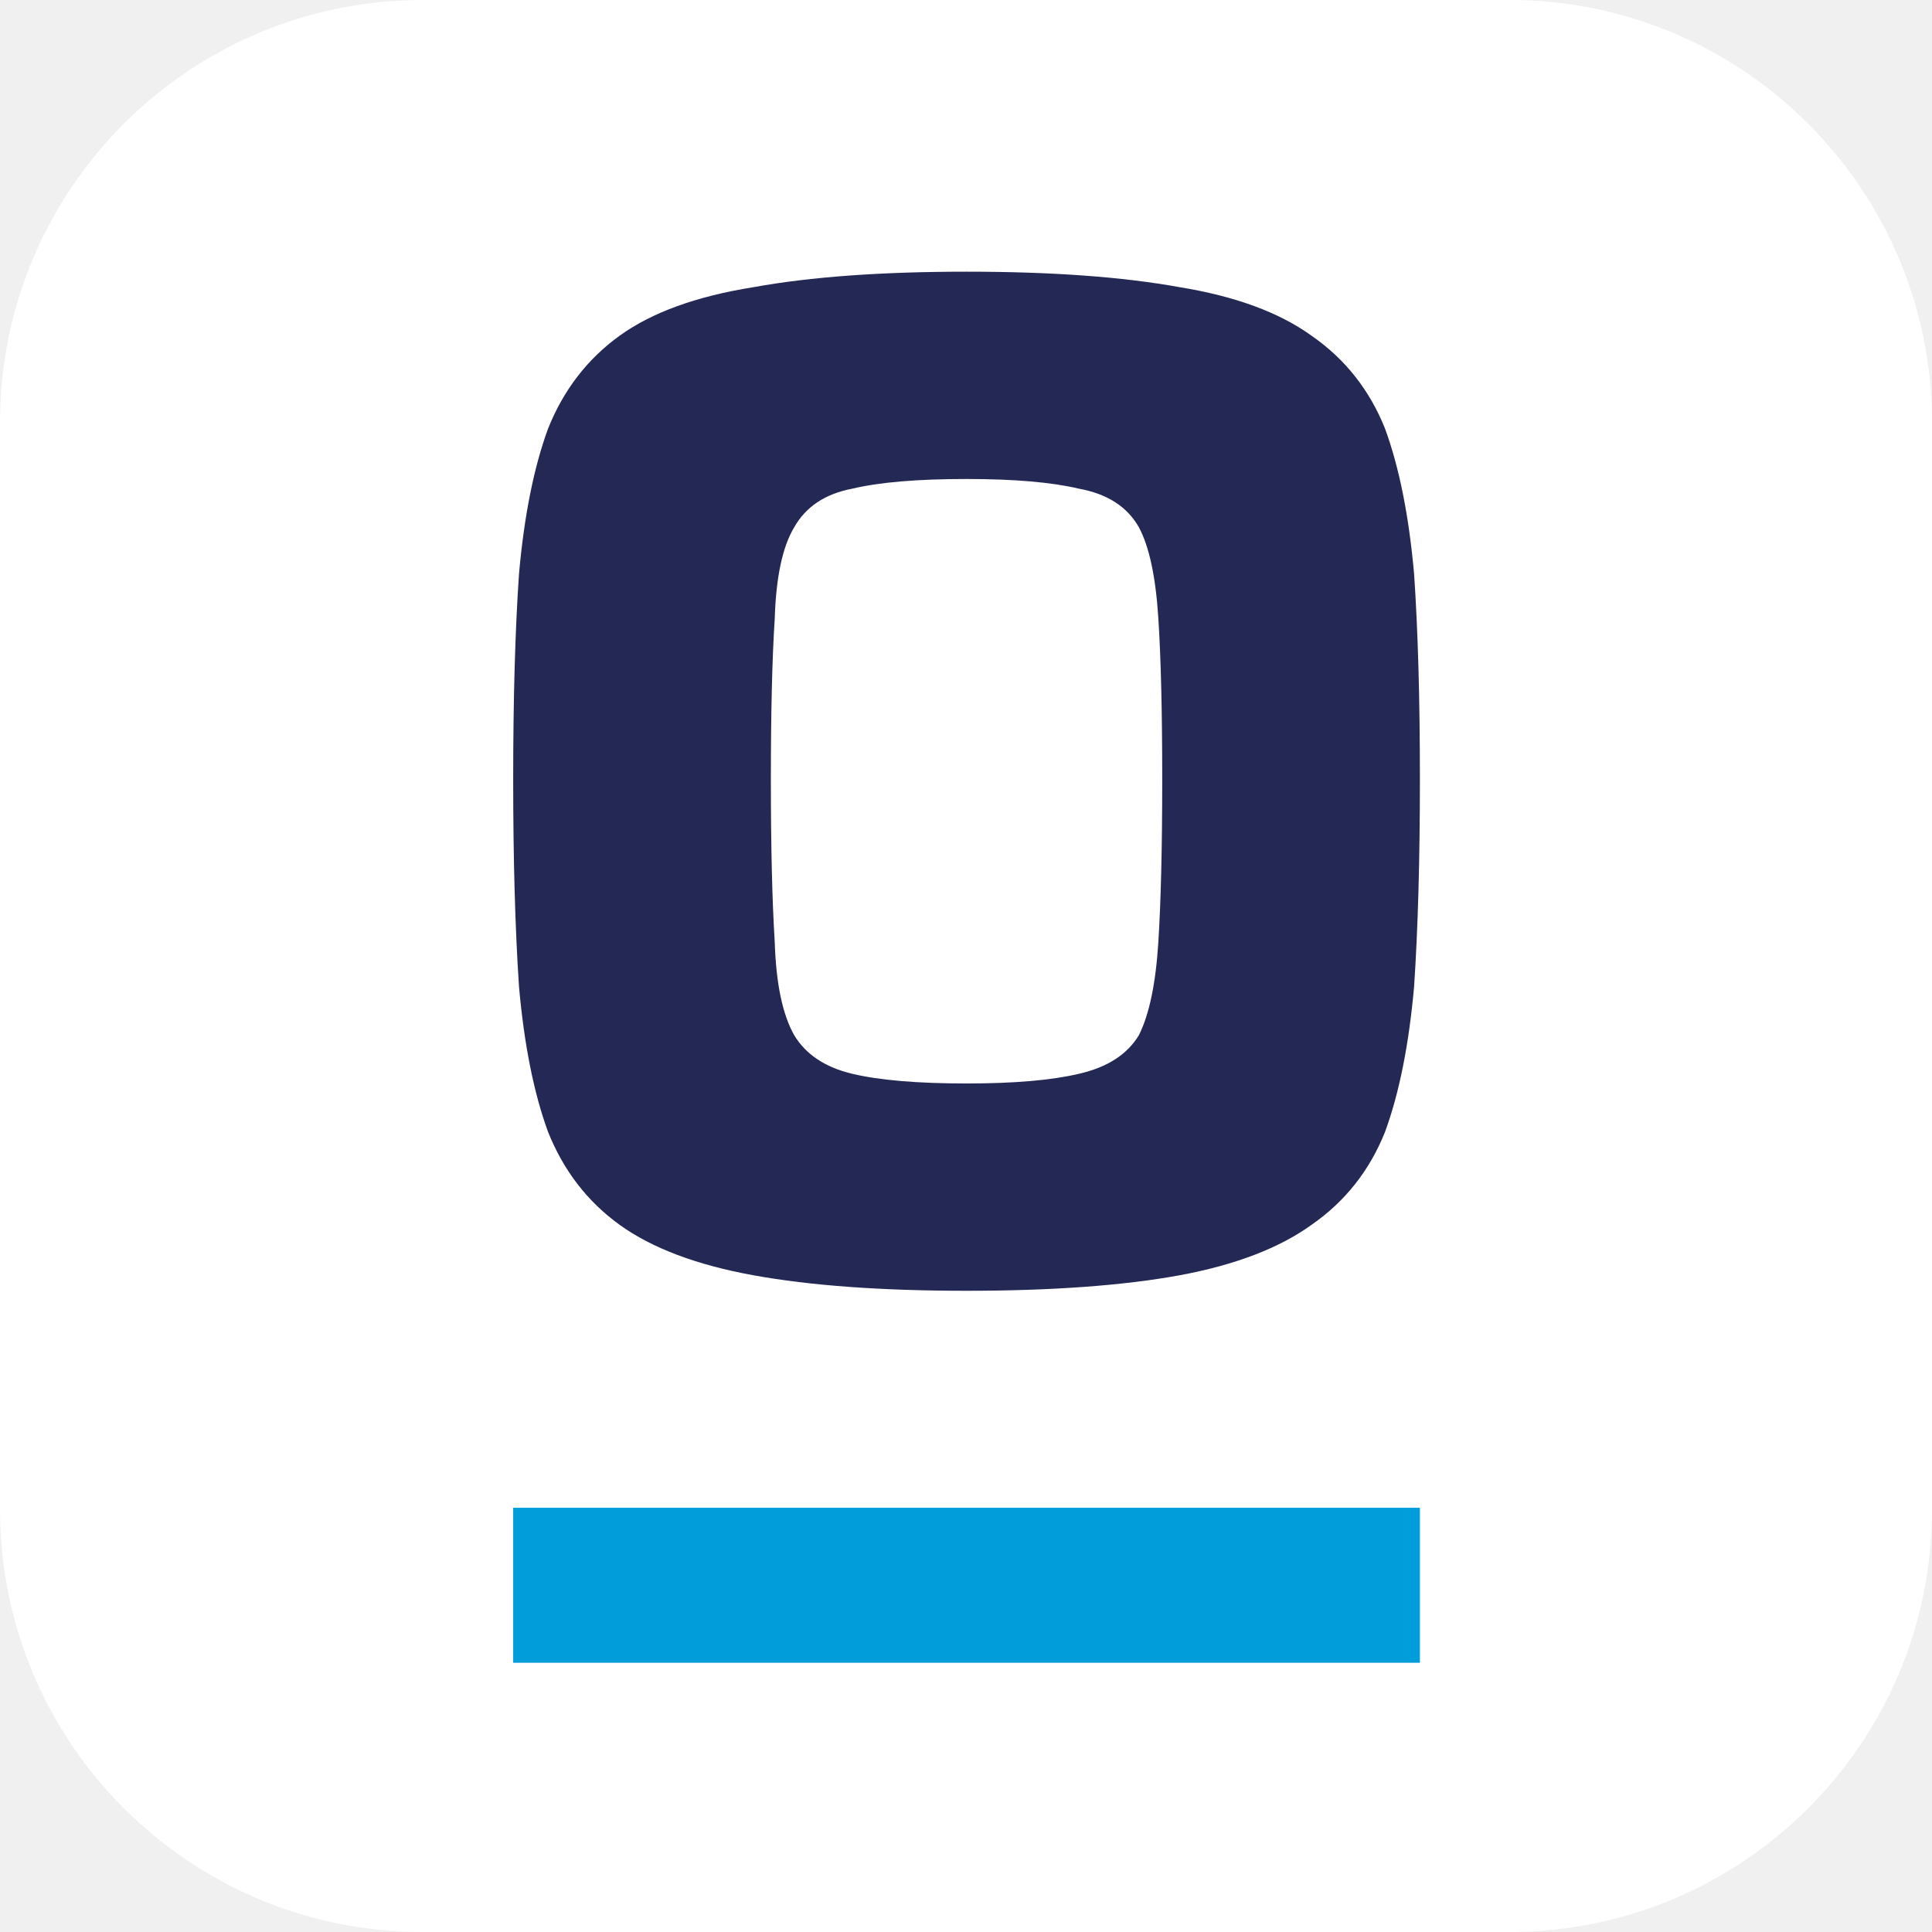
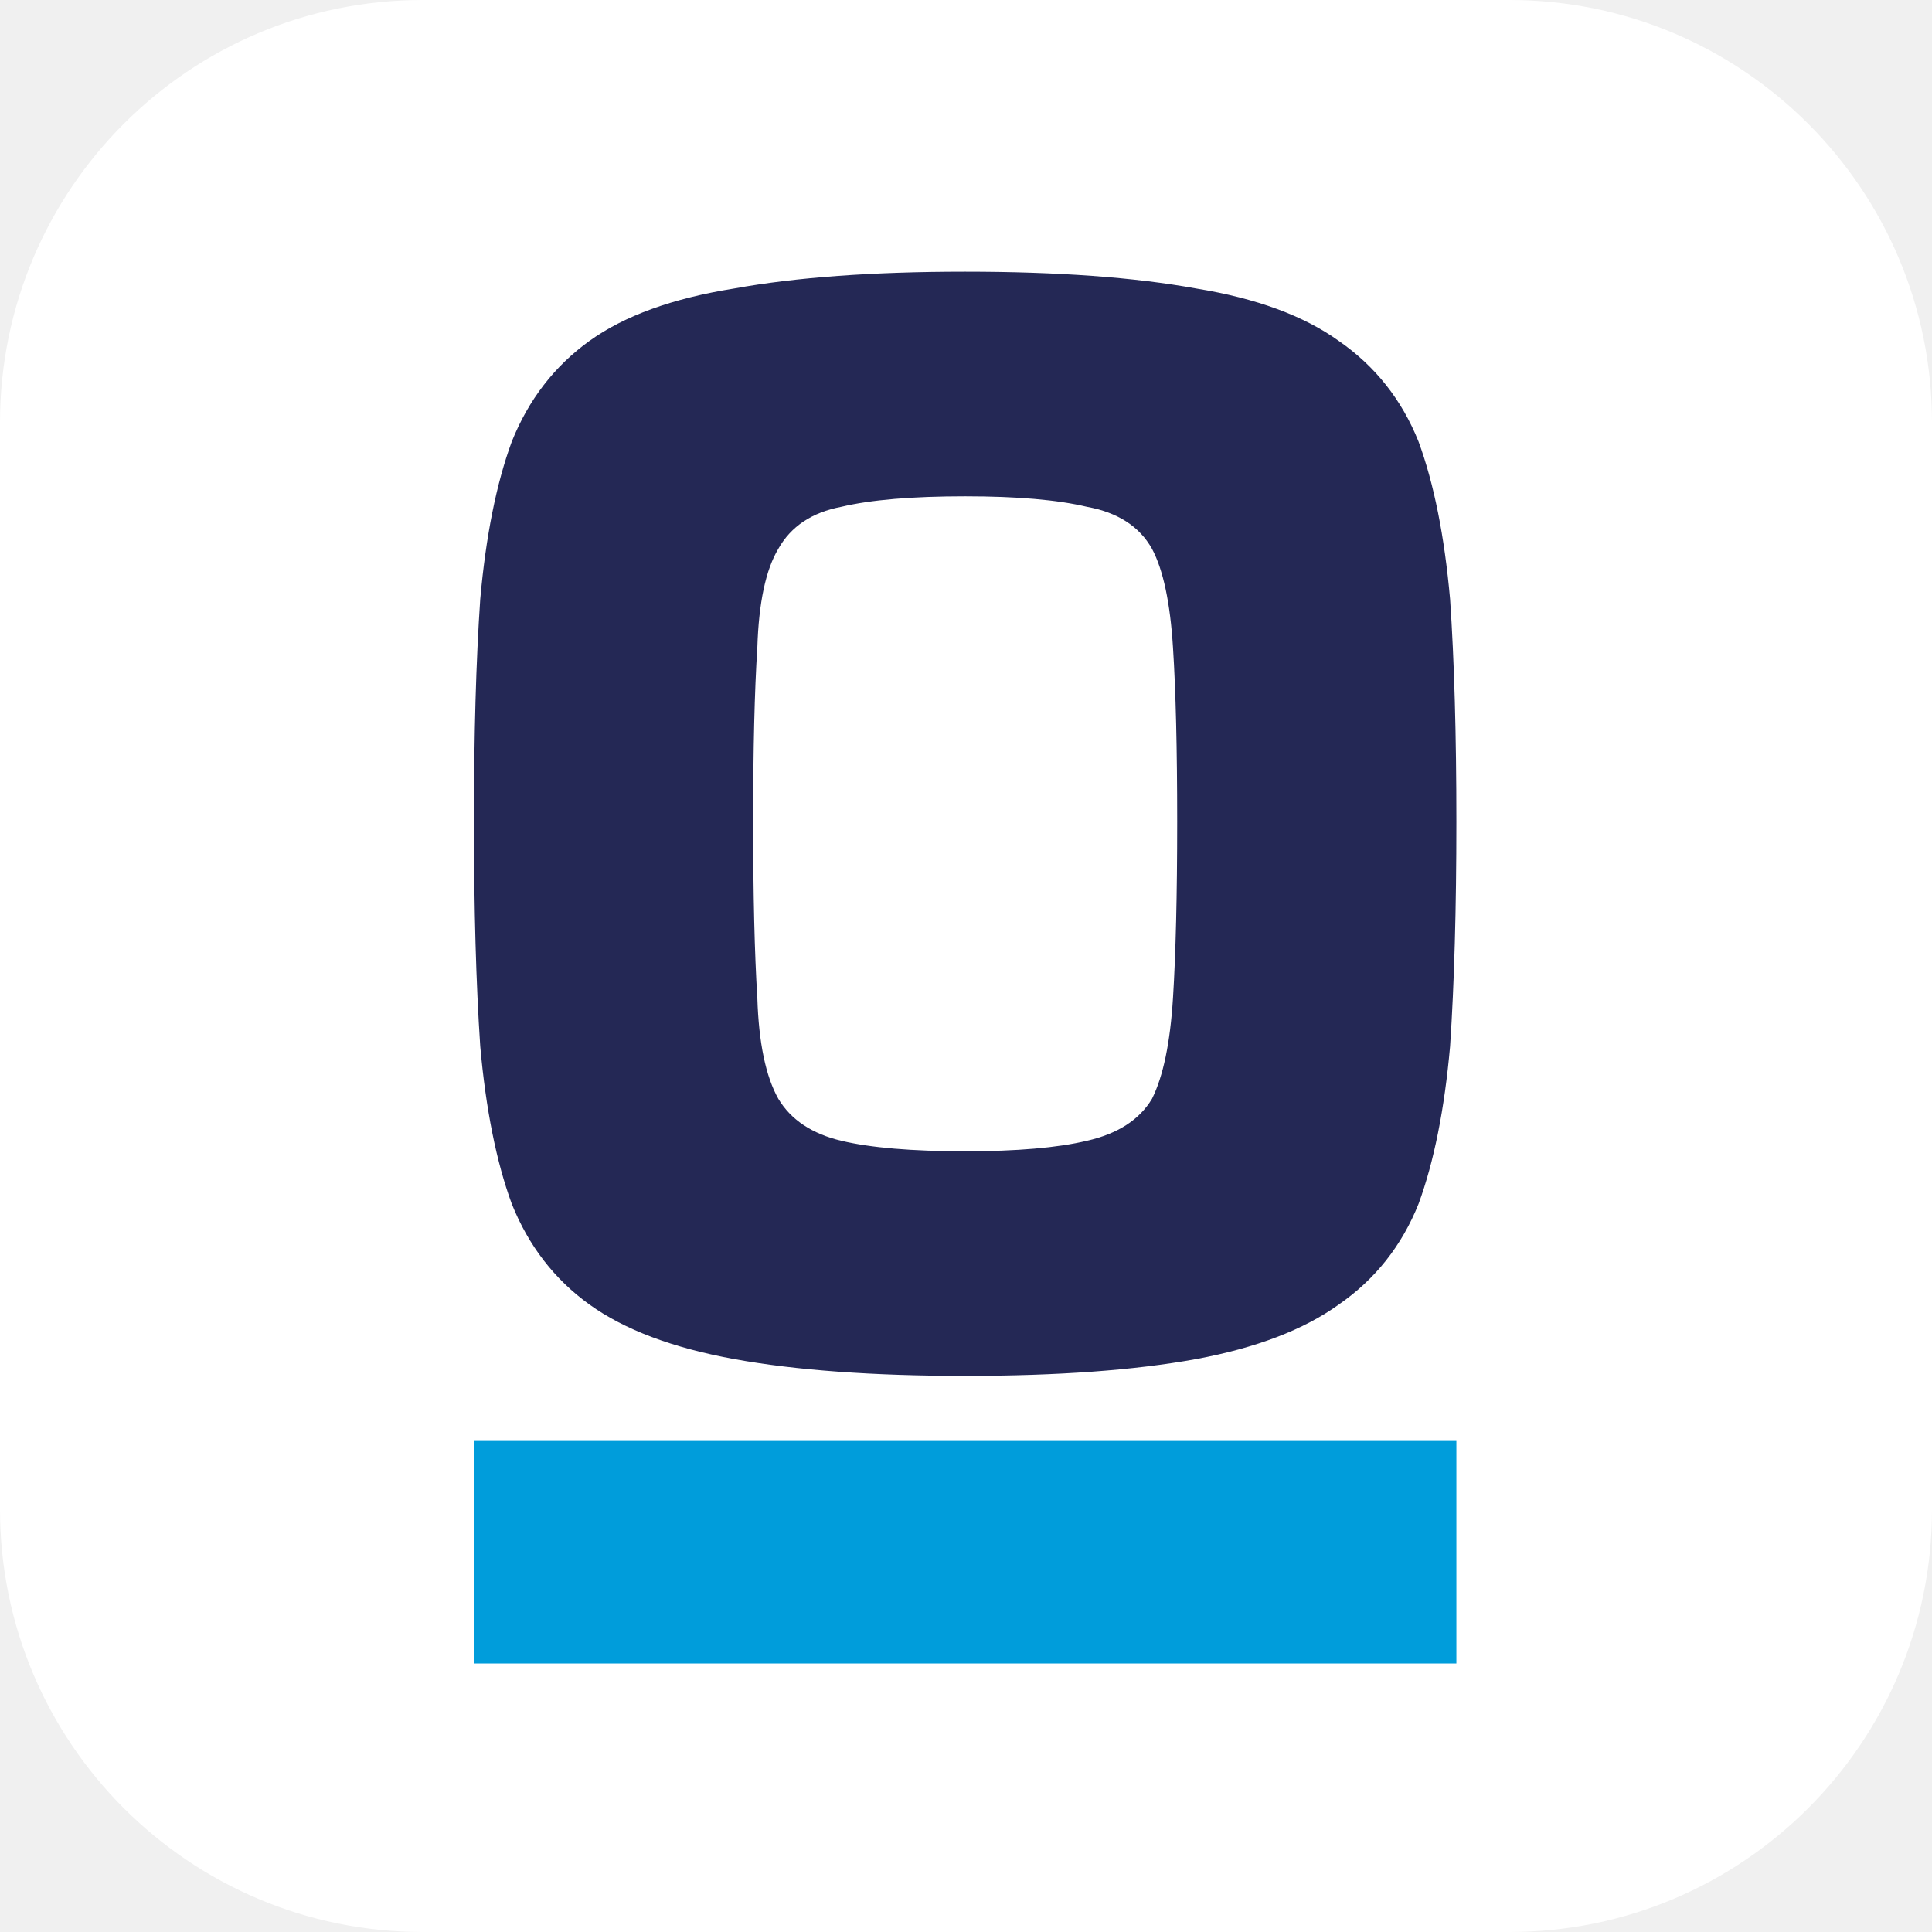
<svg xmlns="http://www.w3.org/2000/svg" viewBox="0 0 64 64" width="64" height="64" role="img" aria-label="opaa">
  <rect width="64" height="64" rx="14" fill="#FFFFFF" />
-   <g transform="translate(17 9) scale(0.6418)">
+   <g transform="translate(15.7 9) scale(0.6954)">
    <path fill="#242855" d="M23.4 52.6Q16.8 52.6 12.4 51.8Q8 51 5.5 49.2Q3 47.4 1.8 44.4Q0.7 41.4 0.3 36.9Q0 32.4 0 26.2Q0 20 0.3 15.6Q0.7 11.1 1.8 8.1Q3 5.1 5.5 3.3Q8 1.5 12.4 0.8Q16.8 0 23.4 0Q30 0 34.4 0.8Q38.7 1.5 41.2 3.3Q43.8 5.1 45 8.1Q46.1 11.1 46.5 15.6Q46.8 20 46.8 26.2Q46.8 32.4 46.5 36.9Q46.1 41.4 45 44.4Q43.8 47.4 41.2 49.2Q38.7 51 34.4 51.8Q30 52.6 23.4 52.6ZM23.4 41.9Q27.1 41.9 29.2 41.4Q31.4 40.9 32.3 39.4Q33.1 37.8 33.3 34.6Q33.5 31.4 33.5 26.2Q33.5 21 33.3 17.9Q33.1 14.7 32.3 13.2Q31.4 11.6 29.2 11.2Q27.1 10.7 23.4 10.7Q19.6 10.7 17.5 11.2Q15.4 11.6 14.5 13.2Q13.6 14.7 13.5 17.9Q13.3 21 13.3 26.2Q13.3 31.4 13.5 34.6Q13.6 37.8 14.5 39.4Q15.4 40.9 17.5 41.4Q19.6 41.9 23.4 41.9Z" />
-     <path fill="#009DDB" d="M0 63.8H46.8V71.8H0Z" />
+     <path fill="#009DDB" d="M0 55.7H46.8V66.3H0Z" />
  </g>
</svg>
